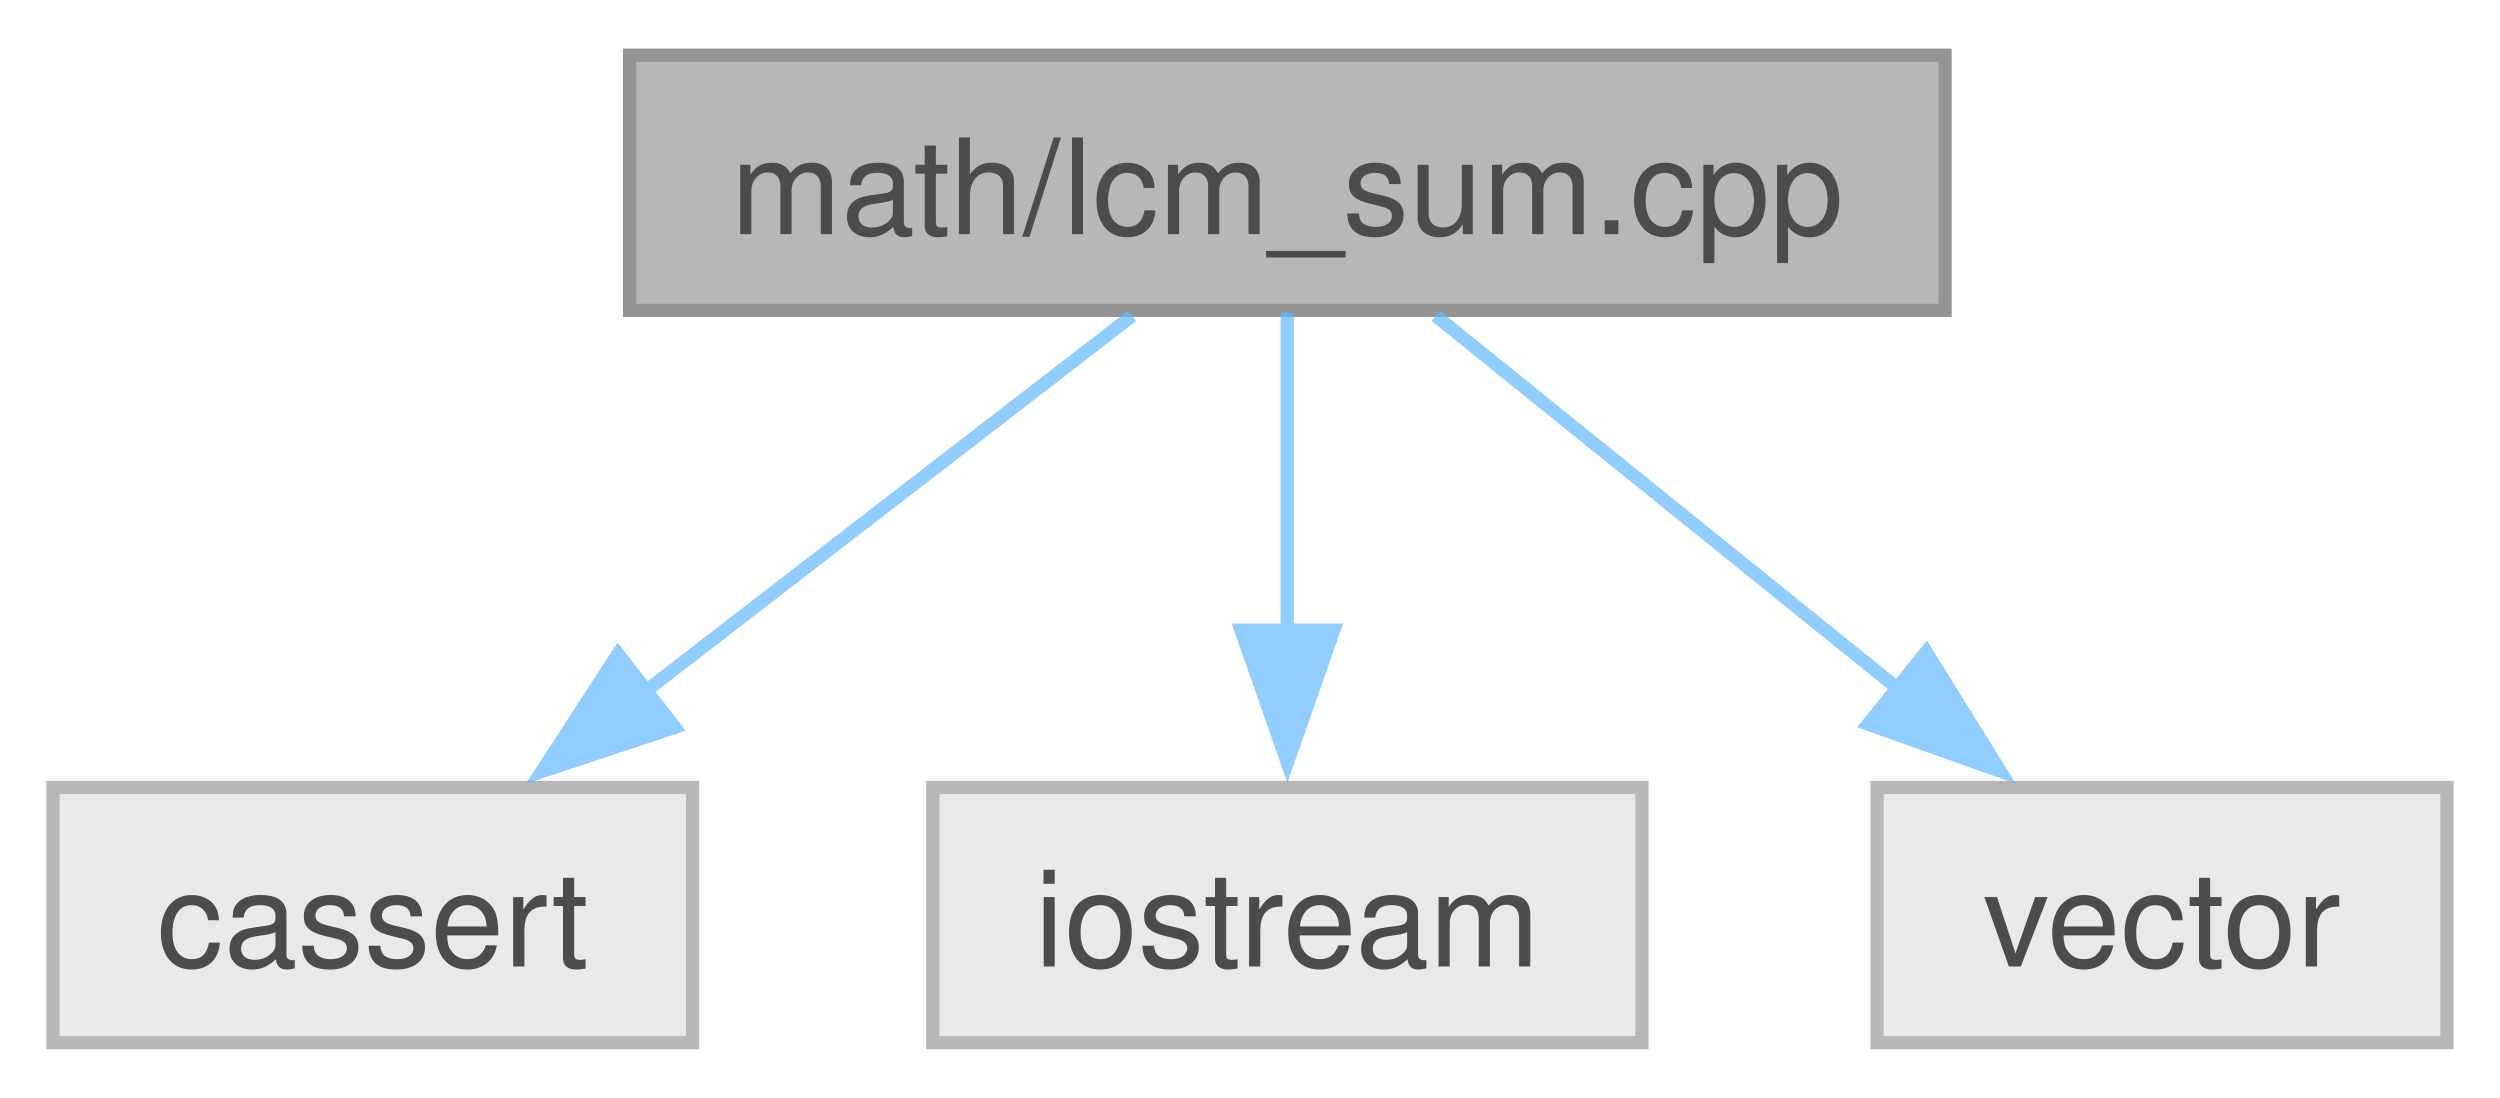
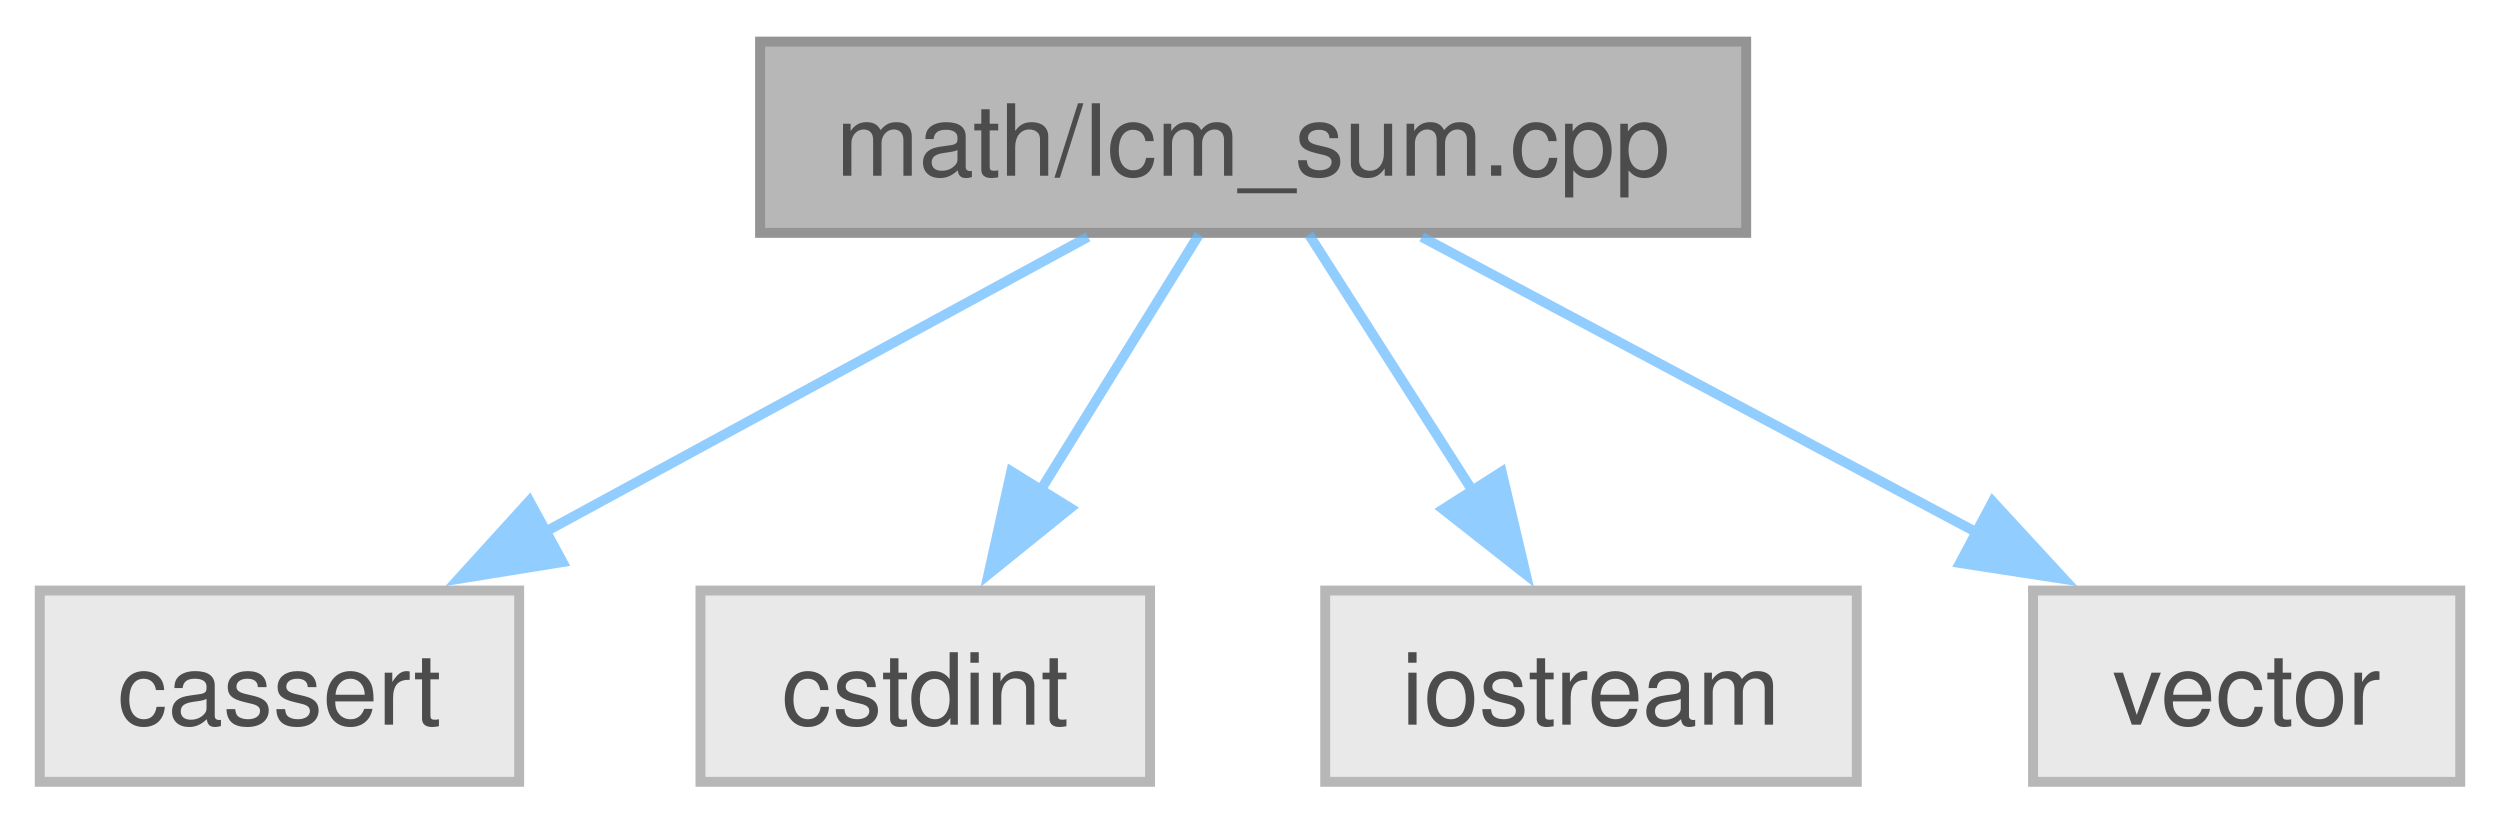
- <svg xmlns="http://www.w3.org/2000/svg" xmlns:xlink="http://www.w3.org/1999/xlink" width="189pt" height="83pt" viewBox="0.00 0.00 188.62 82.50">
+ <svg xmlns="http://www.w3.org/2000/svg" xmlns:xlink="http://www.w3.org/1999/xlink" width="252pt" height="83pt" viewBox="0.00 0.00 251.62 82.50">
  <svg id="main" version="1.1" xml:space="preserve">
    <style type="text/css">
.node, .edge {opacity: 0.7;}
.node.selected, .edge.selected {opacity: 1;}
.edge:hover path { stroke: red; }
.edge:hover polygon { stroke: red; fill: red; }
</style>
    <svg id="graph" class="graph">
      <g id="graph0" class="graph" transform="scale(1 1) rotate(0) translate(4 78.5)">
        <g id="Node000001" class="node">
          <g id="a_Node000001">
            <a xlink:title="An algorithm to calculate the sum of LCM:  .">
-               <polygon fill="#999999" stroke="#666666" points="142.75,-74.5 43.5,-74.5 43.5,-55.25 142.75,-55.25 142.75,-74.5" />
-               <text text-anchor="middle" x="93.12" y="-61" font-family="Helvetica,sans-Serif" font-size="10.00">math/lcm_sum.cpp</text>
+               <polygon fill="#999999" stroke="#666666" points="171.75,-74.5 72.5,-74.5 72.5,-55.25 171.75,-55.25 171.75,-74.5" />
+               <text text-anchor="middle" x="122.12" y="-61" font-family="Helvetica,sans-Serif" font-size="10.00">math/lcm_sum.cpp</text>
            </a>
          </g>
        </g>
        <g id="Node000002" class="node">
          <g id="a_Node000002">
            <a xlink:title=" ">
              <polygon fill="#e0e0e0" stroke="#999999" points="48.25,-19.25 0,-19.25 0,0 48.25,0 48.25,-19.25" />
              <text text-anchor="middle" x="24.12" y="-5.75" font-family="Helvetica,sans-Serif" font-size="10.00">cassert</text>
            </a>
          </g>
        </g>
        <g id="edge1_Node000001_Node000002" class="edge">
          <g id="a_edge1_Node000001_Node000002">
            <a xlink:title=" ">
-               <path fill="none" stroke="#63b8ff" d="M81.42,-54.84C71.35,-47.07 56.58,-35.67 44.56,-26.4" />
-               <polygon fill="#63b8ff" stroke="#63b8ff" points="46.91,-23.79 36.86,-20.45 42.63,-29.33 46.91,-23.79" />
+               <path fill="none" stroke="#63b8ff" d="M105.5,-54.84C90.44,-46.66 67.98,-34.46 50.47,-24.94" />
+               <polygon fill="#63b8ff" stroke="#63b8ff" points="52.62,-22.12 42.16,-20.43 49.28,-28.27 52.62,-22.12" />
            </a>
          </g>
        </g>
        <g id="Node000003" class="node">
          <g id="a_Node000003">
            <a xlink:title=" ">
-               <polygon fill="#e0e0e0" stroke="#999999" points="119.88,-19.25 66.38,-19.25 66.38,0 119.88,0 119.88,-19.25" />
-               <text text-anchor="middle" x="93.12" y="-5.75" font-family="Helvetica,sans-Serif" font-size="10.00">iostream</text>
+               <polygon fill="#e0e0e0" stroke="#999999" points="111.75,-19.25 66.5,-19.25 66.5,0 111.75,0 111.75,-19.25" />
+               <text text-anchor="middle" x="89.12" y="-5.75" font-family="Helvetica,sans-Serif" font-size="10.00">cstdint</text>
            </a>
          </g>
        </g>
        <g id="edge2_Node000001_Node000003" class="edge">
          <g id="a_edge2_Node000001_Node000003">
            <a xlink:title=" ">
-               <path fill="none" stroke="#63b8ff" d="M93.12,-55.08C93.12,-48.57 93.12,-39.42 93.12,-31.12" />
-               <polygon fill="#63b8ff" stroke="#63b8ff" points="96.63,-31.12 93.13,-21.12 89.63,-31.12 96.63,-31.12" />
+               <path fill="none" stroke="#63b8ff" d="M116.68,-55.08C112.35,-48.11 106.16,-38.12 100.74,-29.37" />
+               <polygon fill="#63b8ff" stroke="#63b8ff" points="103.73,-27.55 95.49,-20.9 97.78,-31.24 103.73,-27.55" />
            </a>
          </g>
        </g>
        <g id="Node000004" class="node">
          <g id="a_Node000004">
            <a xlink:title=" ">
-               <polygon fill="#e0e0e0" stroke="#999999" points="180.62,-19.25 137.62,-19.25 137.62,0 180.62,0 180.62,-19.25" />
-               <text text-anchor="middle" x="159.12" y="-5.75" font-family="Helvetica,sans-Serif" font-size="10.00">vector</text>
+               <polygon fill="#e0e0e0" stroke="#999999" points="182.88,-19.25 129.38,-19.25 129.38,0 182.88,0 182.88,-19.25" />
+               <text text-anchor="middle" x="156.12" y="-5.75" font-family="Helvetica,sans-Serif" font-size="10.00">iostream</text>
            </a>
          </g>
        </g>
        <g id="edge3_Node000001_Node000004" class="edge">
          <g id="a_edge3_Node000001_Node000004">
            <a xlink:title=" ">
-               <path fill="none" stroke="#63b8ff" d="M104.32,-54.84C113.86,-47.15 127.8,-35.9 139.23,-26.68" />
-               <polygon fill="#63b8ff" stroke="#63b8ff" points="141.33,-29.48 146.92,-20.48 136.94,-24.03 141.33,-29.48" />
+               <path fill="none" stroke="#63b8ff" d="M127.74,-55.08C132.24,-48.03 138.71,-37.9 144.34,-29.08" />
+               <polygon fill="#63b8ff" stroke="#63b8ff" points="147.14,-31.2 149.57,-20.88 141.24,-27.43 147.14,-31.2" />
+             </a>
+           </g>
+         </g>
+         <g id="Node000005" class="node">
+           <g id="a_Node000005">
+             <a xlink:title=" ">
+               <polygon fill="#e0e0e0" stroke="#999999" points="243.62,-19.25 200.62,-19.25 200.62,0 243.62,0 243.62,-19.25" />
+               <text text-anchor="middle" x="222.12" y="-5.75" font-family="Helvetica,sans-Serif" font-size="10.00">vector</text>
+             </a>
+           </g>
+         </g>
+         <g id="edge4_Node000001_Node000005" class="edge">
+           <g id="a_edge4_Node000001_Node000005">
+             <a xlink:title=" ">
+               <path fill="none" stroke="#63b8ff" d="M139.09,-54.84C154.39,-46.69 177.16,-34.57 194.99,-25.08" />
+               <polygon fill="#63b8ff" stroke="#63b8ff" points="196.56,-28.2 203.74,-20.41 193.27,-22.02 196.56,-28.2" />
            </a>
          </g>
        </g>
      </g>
    </svg>
  </svg>
  <style type="text/css">

[data-mouse-over-selected='false'] { opacity: 0.7; }
[data-mouse-over-selected='true']  { opacity: 1.0; }

</style>
</svg>
